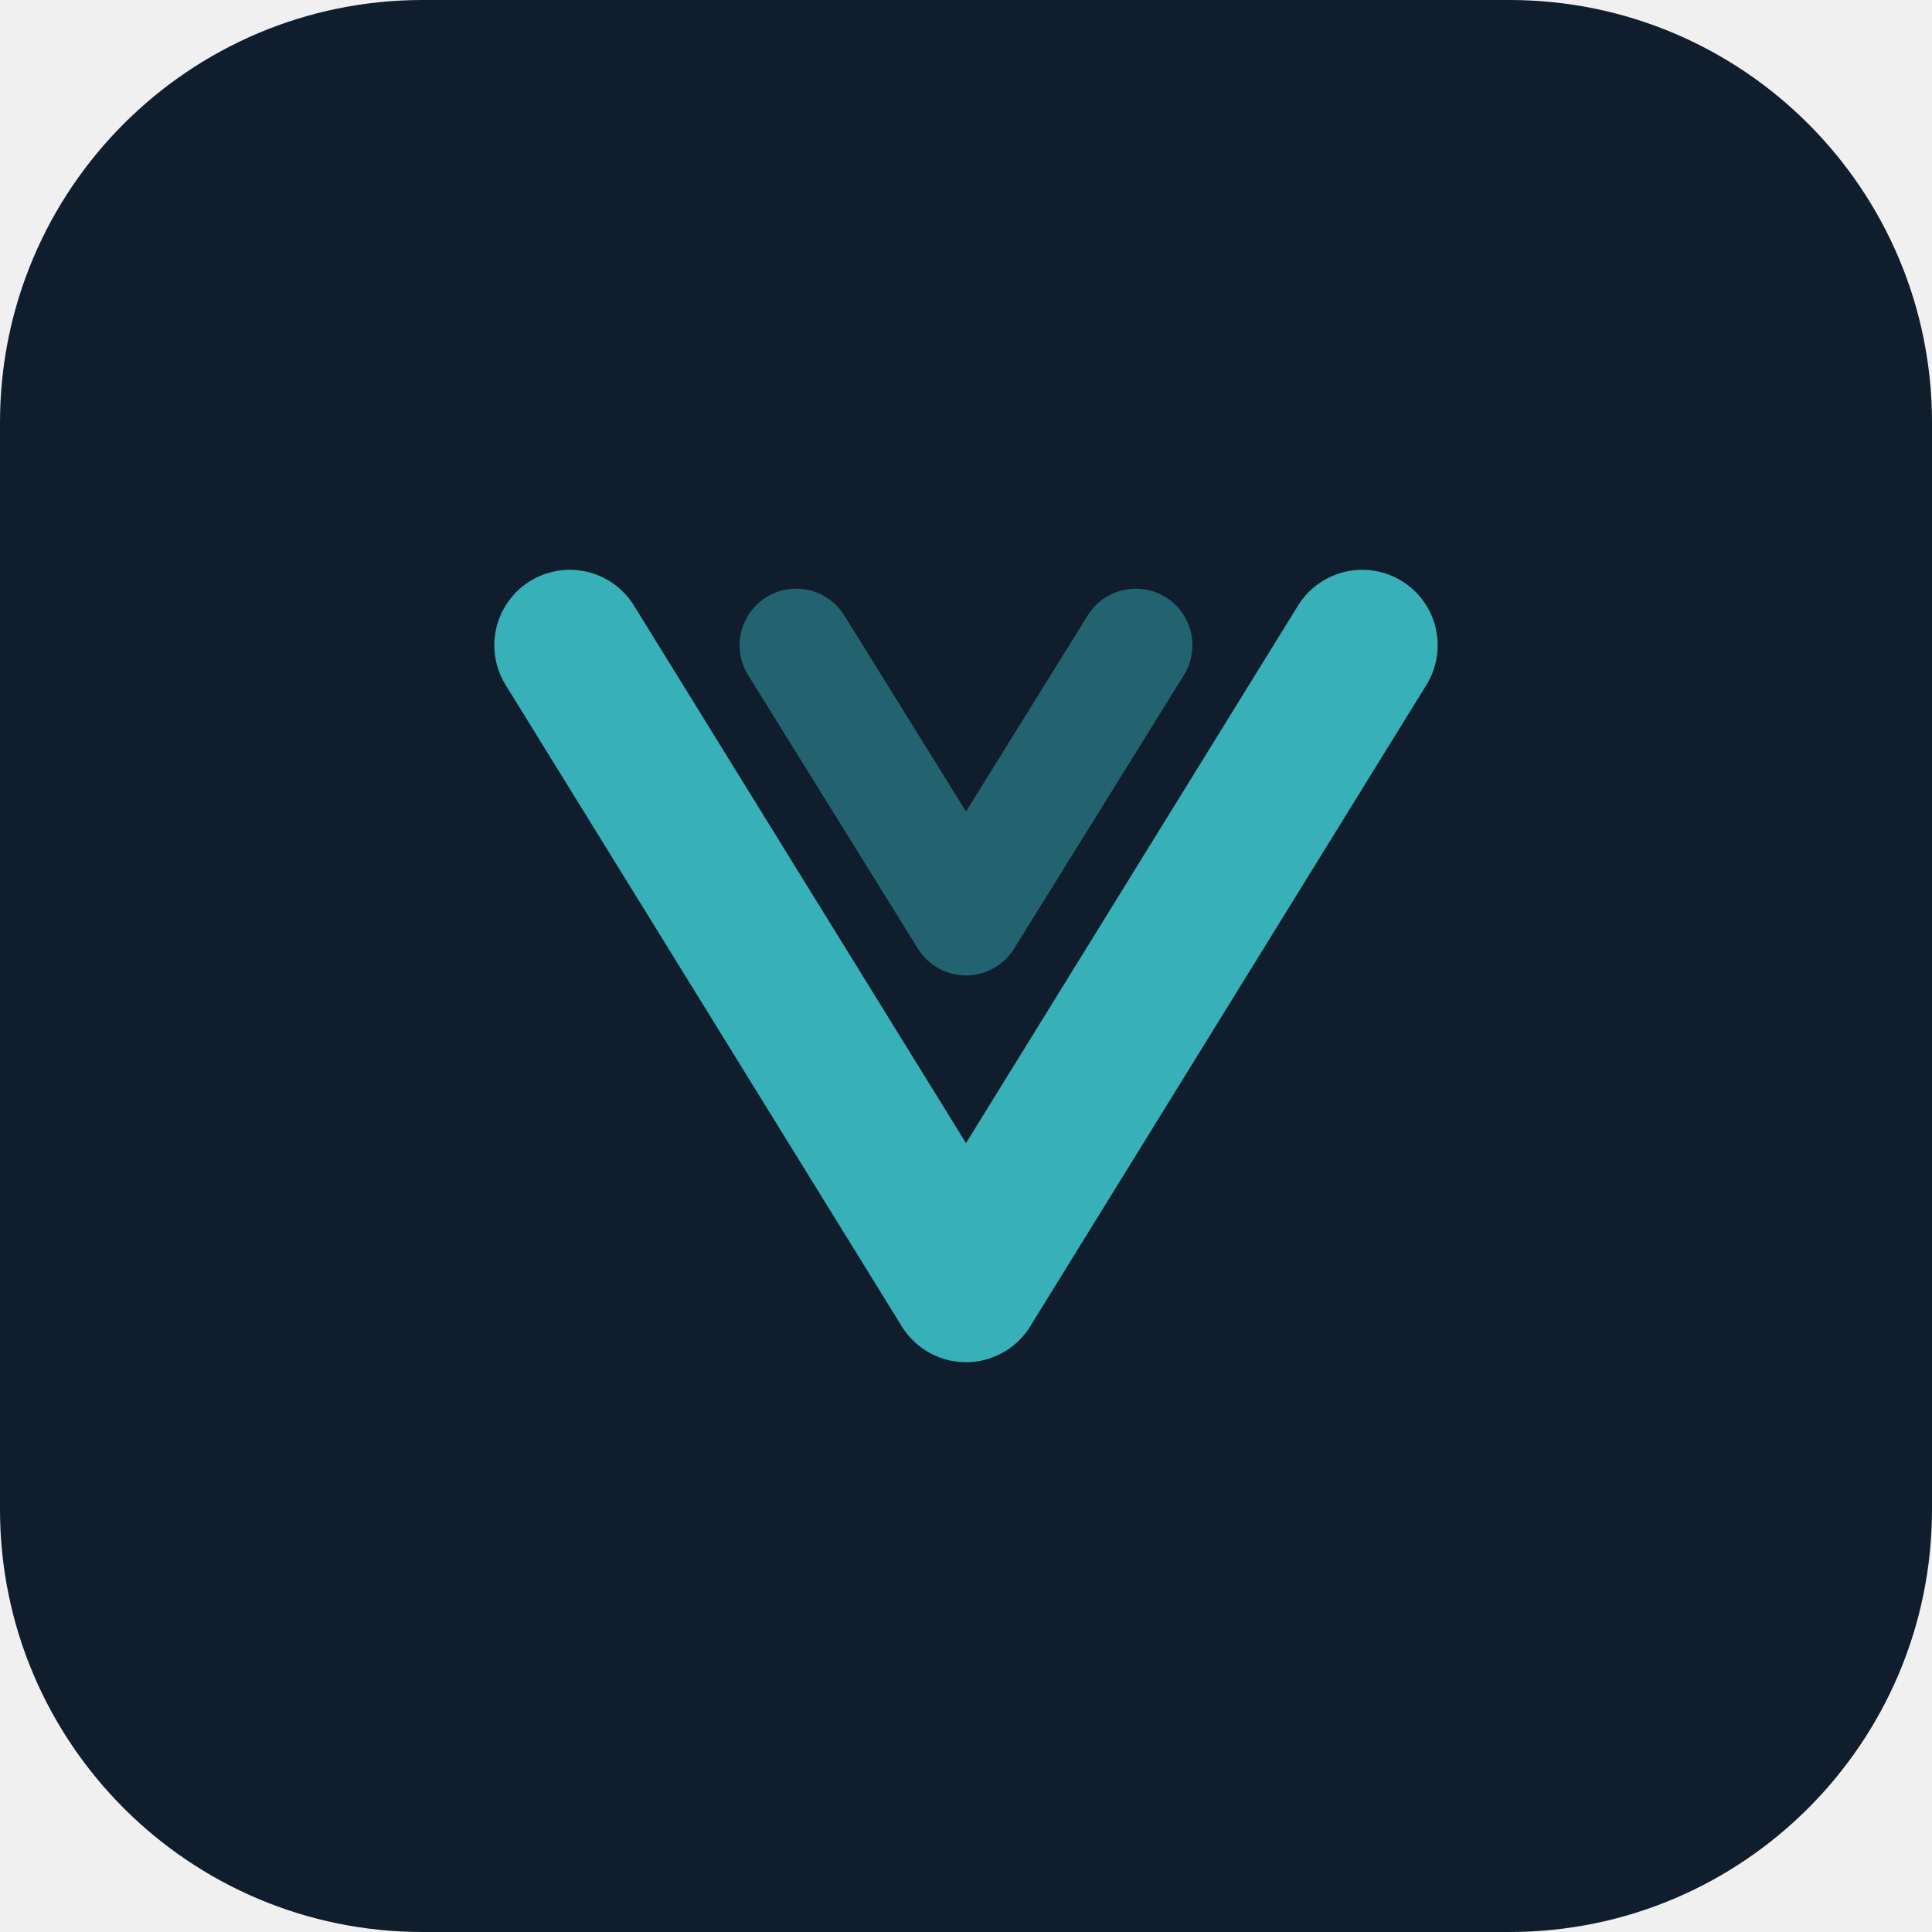
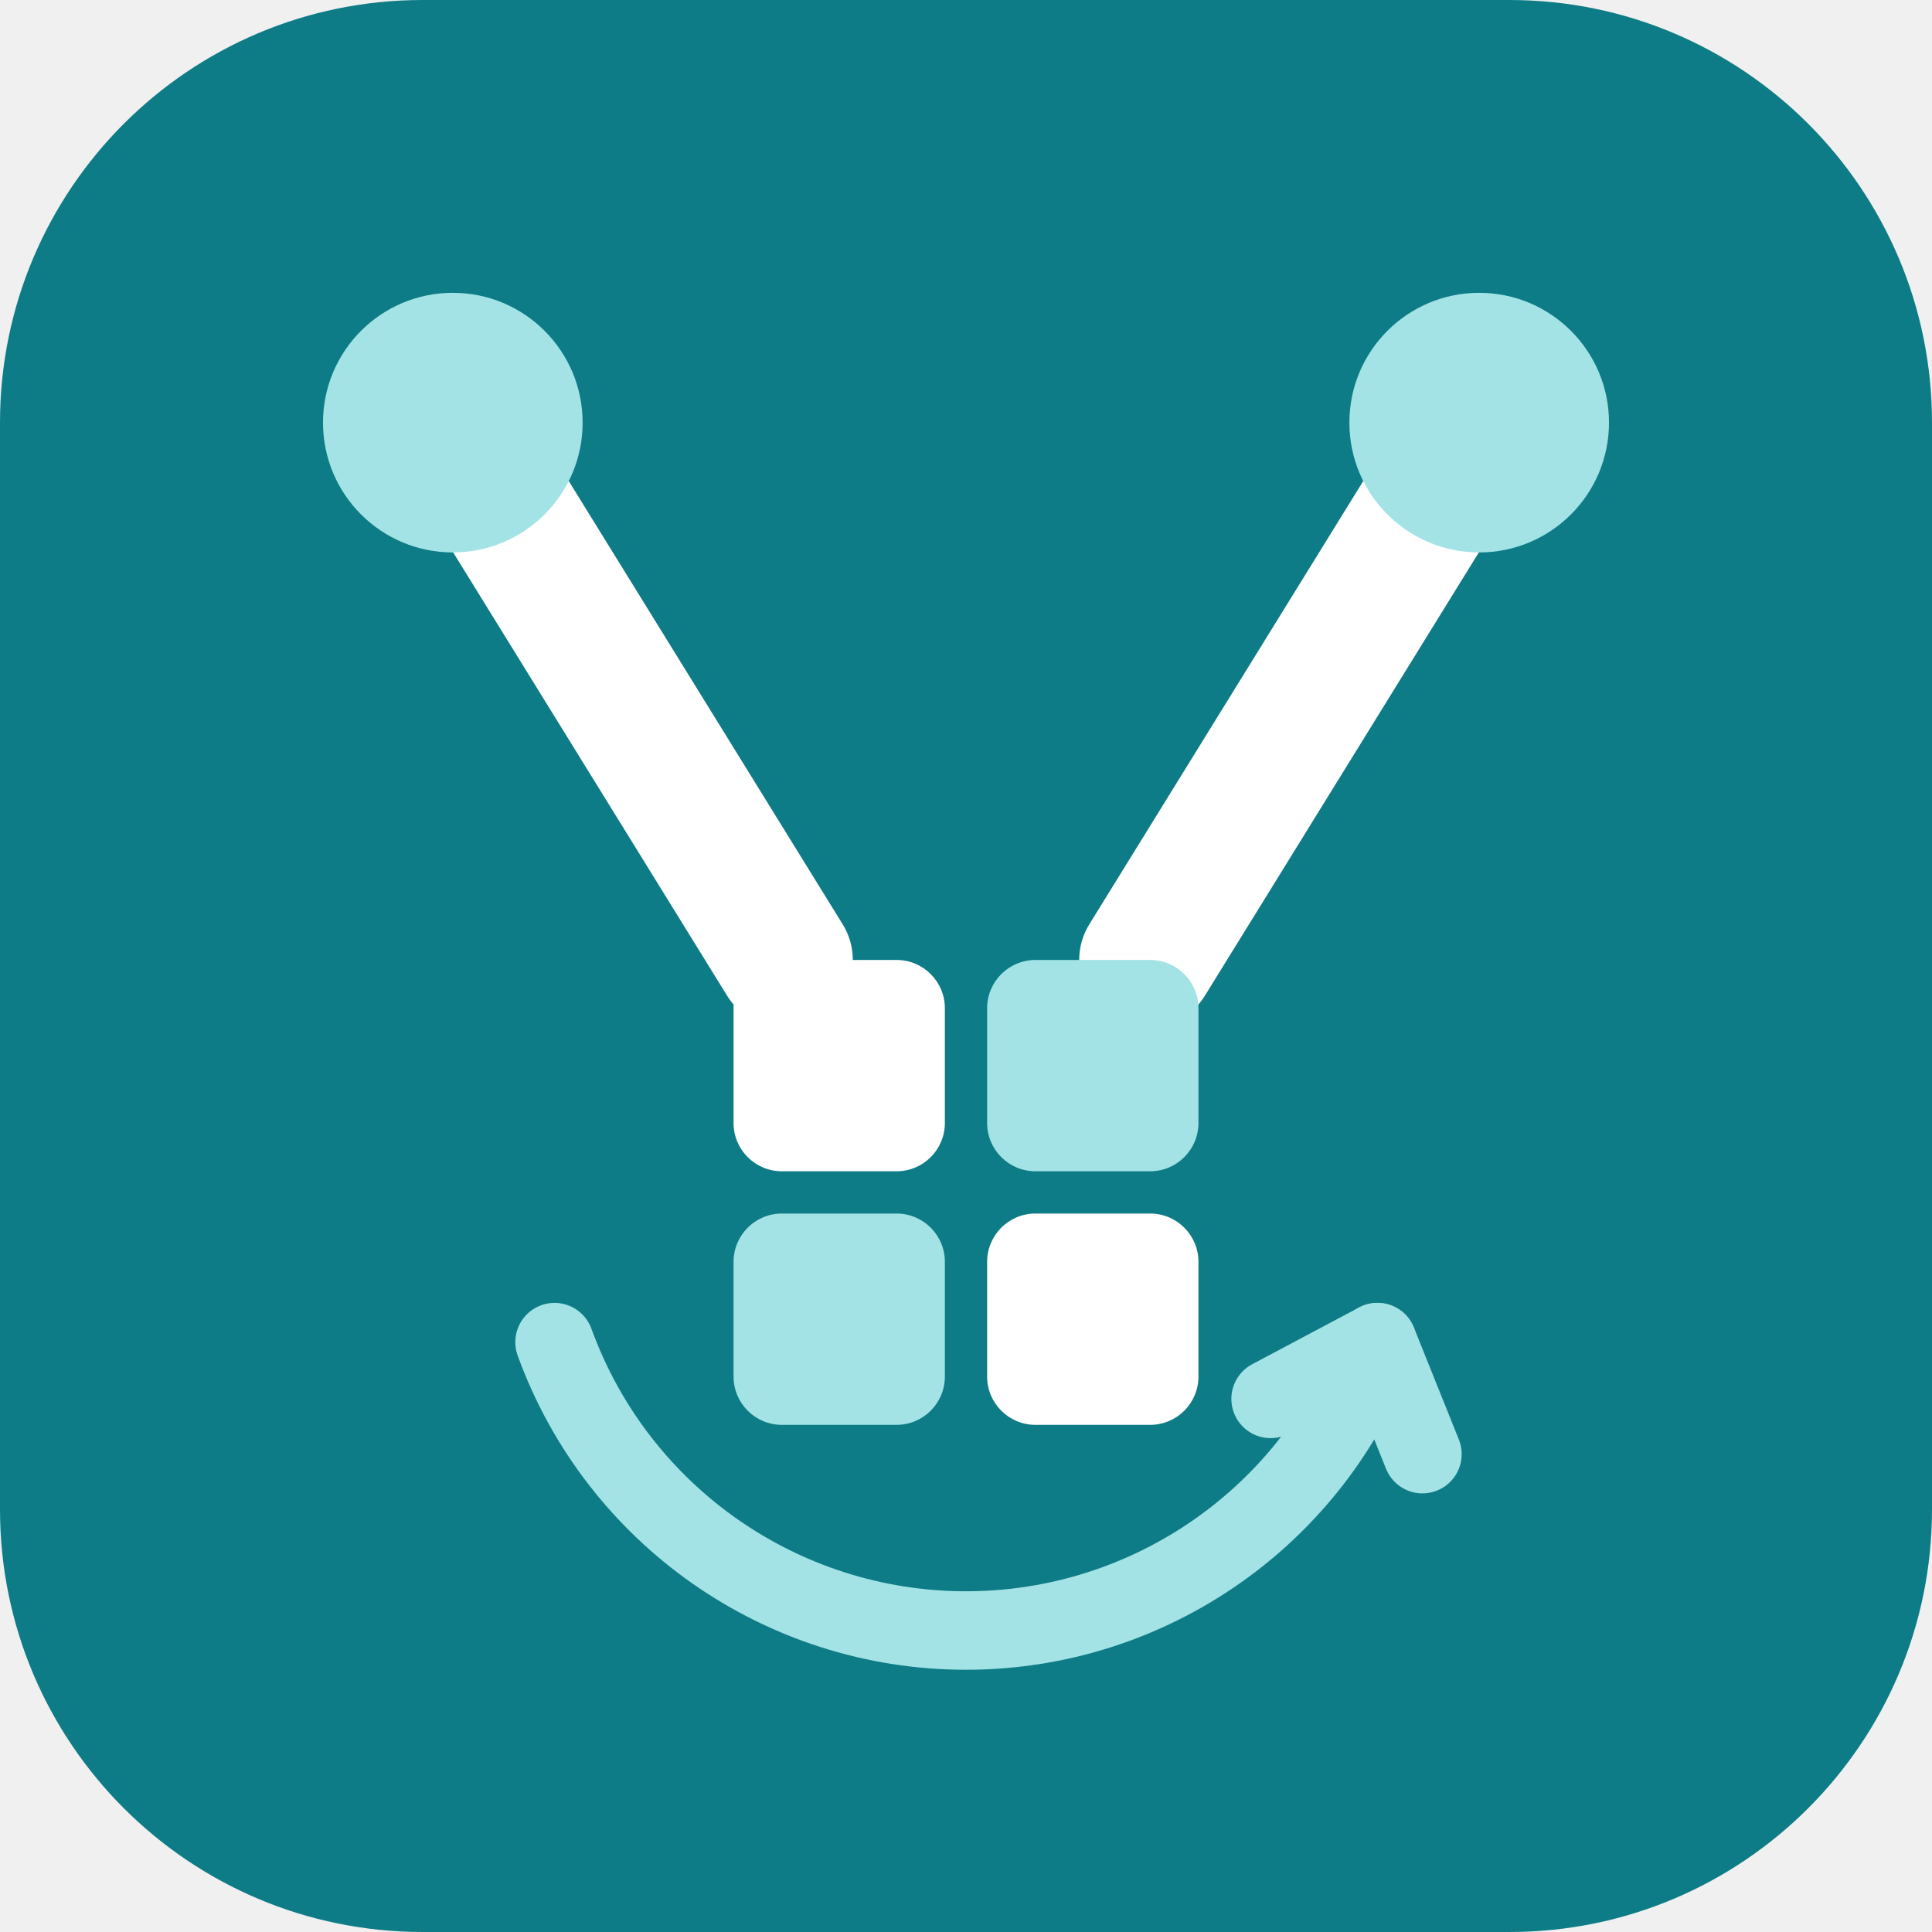
- <svg xmlns="http://www.w3.org/2000/svg" viewBox="0 0 512 512" width="512" height="512">
-   <rect width="512" height="512" rx="112" fill="#0f1d2c" />
-   <g fill="none" stroke="#37b0b8" stroke-linecap="round" stroke-linejoin="round" transform="translate(96 96) scale(10)">
-     <path d="M5.5 7.5 16 24.5 26.5 7.5" stroke-width="4" />
-     <path d="m11.5 7.5 4.5 7.25 4.5-7.25" stroke-width="3" opacity=".48" />
+ <svg xmlns="http://www.w3.org/2000/svg" viewBox="0 0 64 64" width="512" height="512">
+   <rect width="64" height="64" rx="14" fill="#0e7c86" />
+   <g>
+     <path d="M15 14 L26 31.8 M49 14 L38 31.8" fill="none" stroke-width="4.5" stroke-linecap="round" stroke-linejoin="round" stroke="#ffffff" />
+     <circle cx="15" cy="14" r="4.3" fill="#a3e3e6" />
+     <circle cx="49" cy="14" r="4.3" fill="#a3e3e6" />
+     <rect x="24.3" y="31.8" width="7" height="7" rx="1.6" fill="#ffffff" />
+     <rect x="32.7" y="31.8" width="7" height="7" rx="1.6" fill="#a3e3e6" />
+     <rect x="24.3" y="40.2" width="7" height="7" rx="1.6" fill="#a3e3e6" />
+     <rect x="32.7" y="40.2" width="7" height="7" rx="1.6" fill="#ffffff" />
+     <path d="M18.37 44.46 A14.5 14.5 0 0 0 45.63 44.46" fill="none" stroke-width="2.6" stroke-linecap="round" stroke-linejoin="round" stroke="#a3e3e6" />
+     <path d="M42.09 46.34 L45.63 44.46 L47.12 48.17" fill="none" stroke-width="2.6" stroke-linecap="round" stroke-linejoin="round" stroke="#a3e3e6" />
  </g>
</svg>
